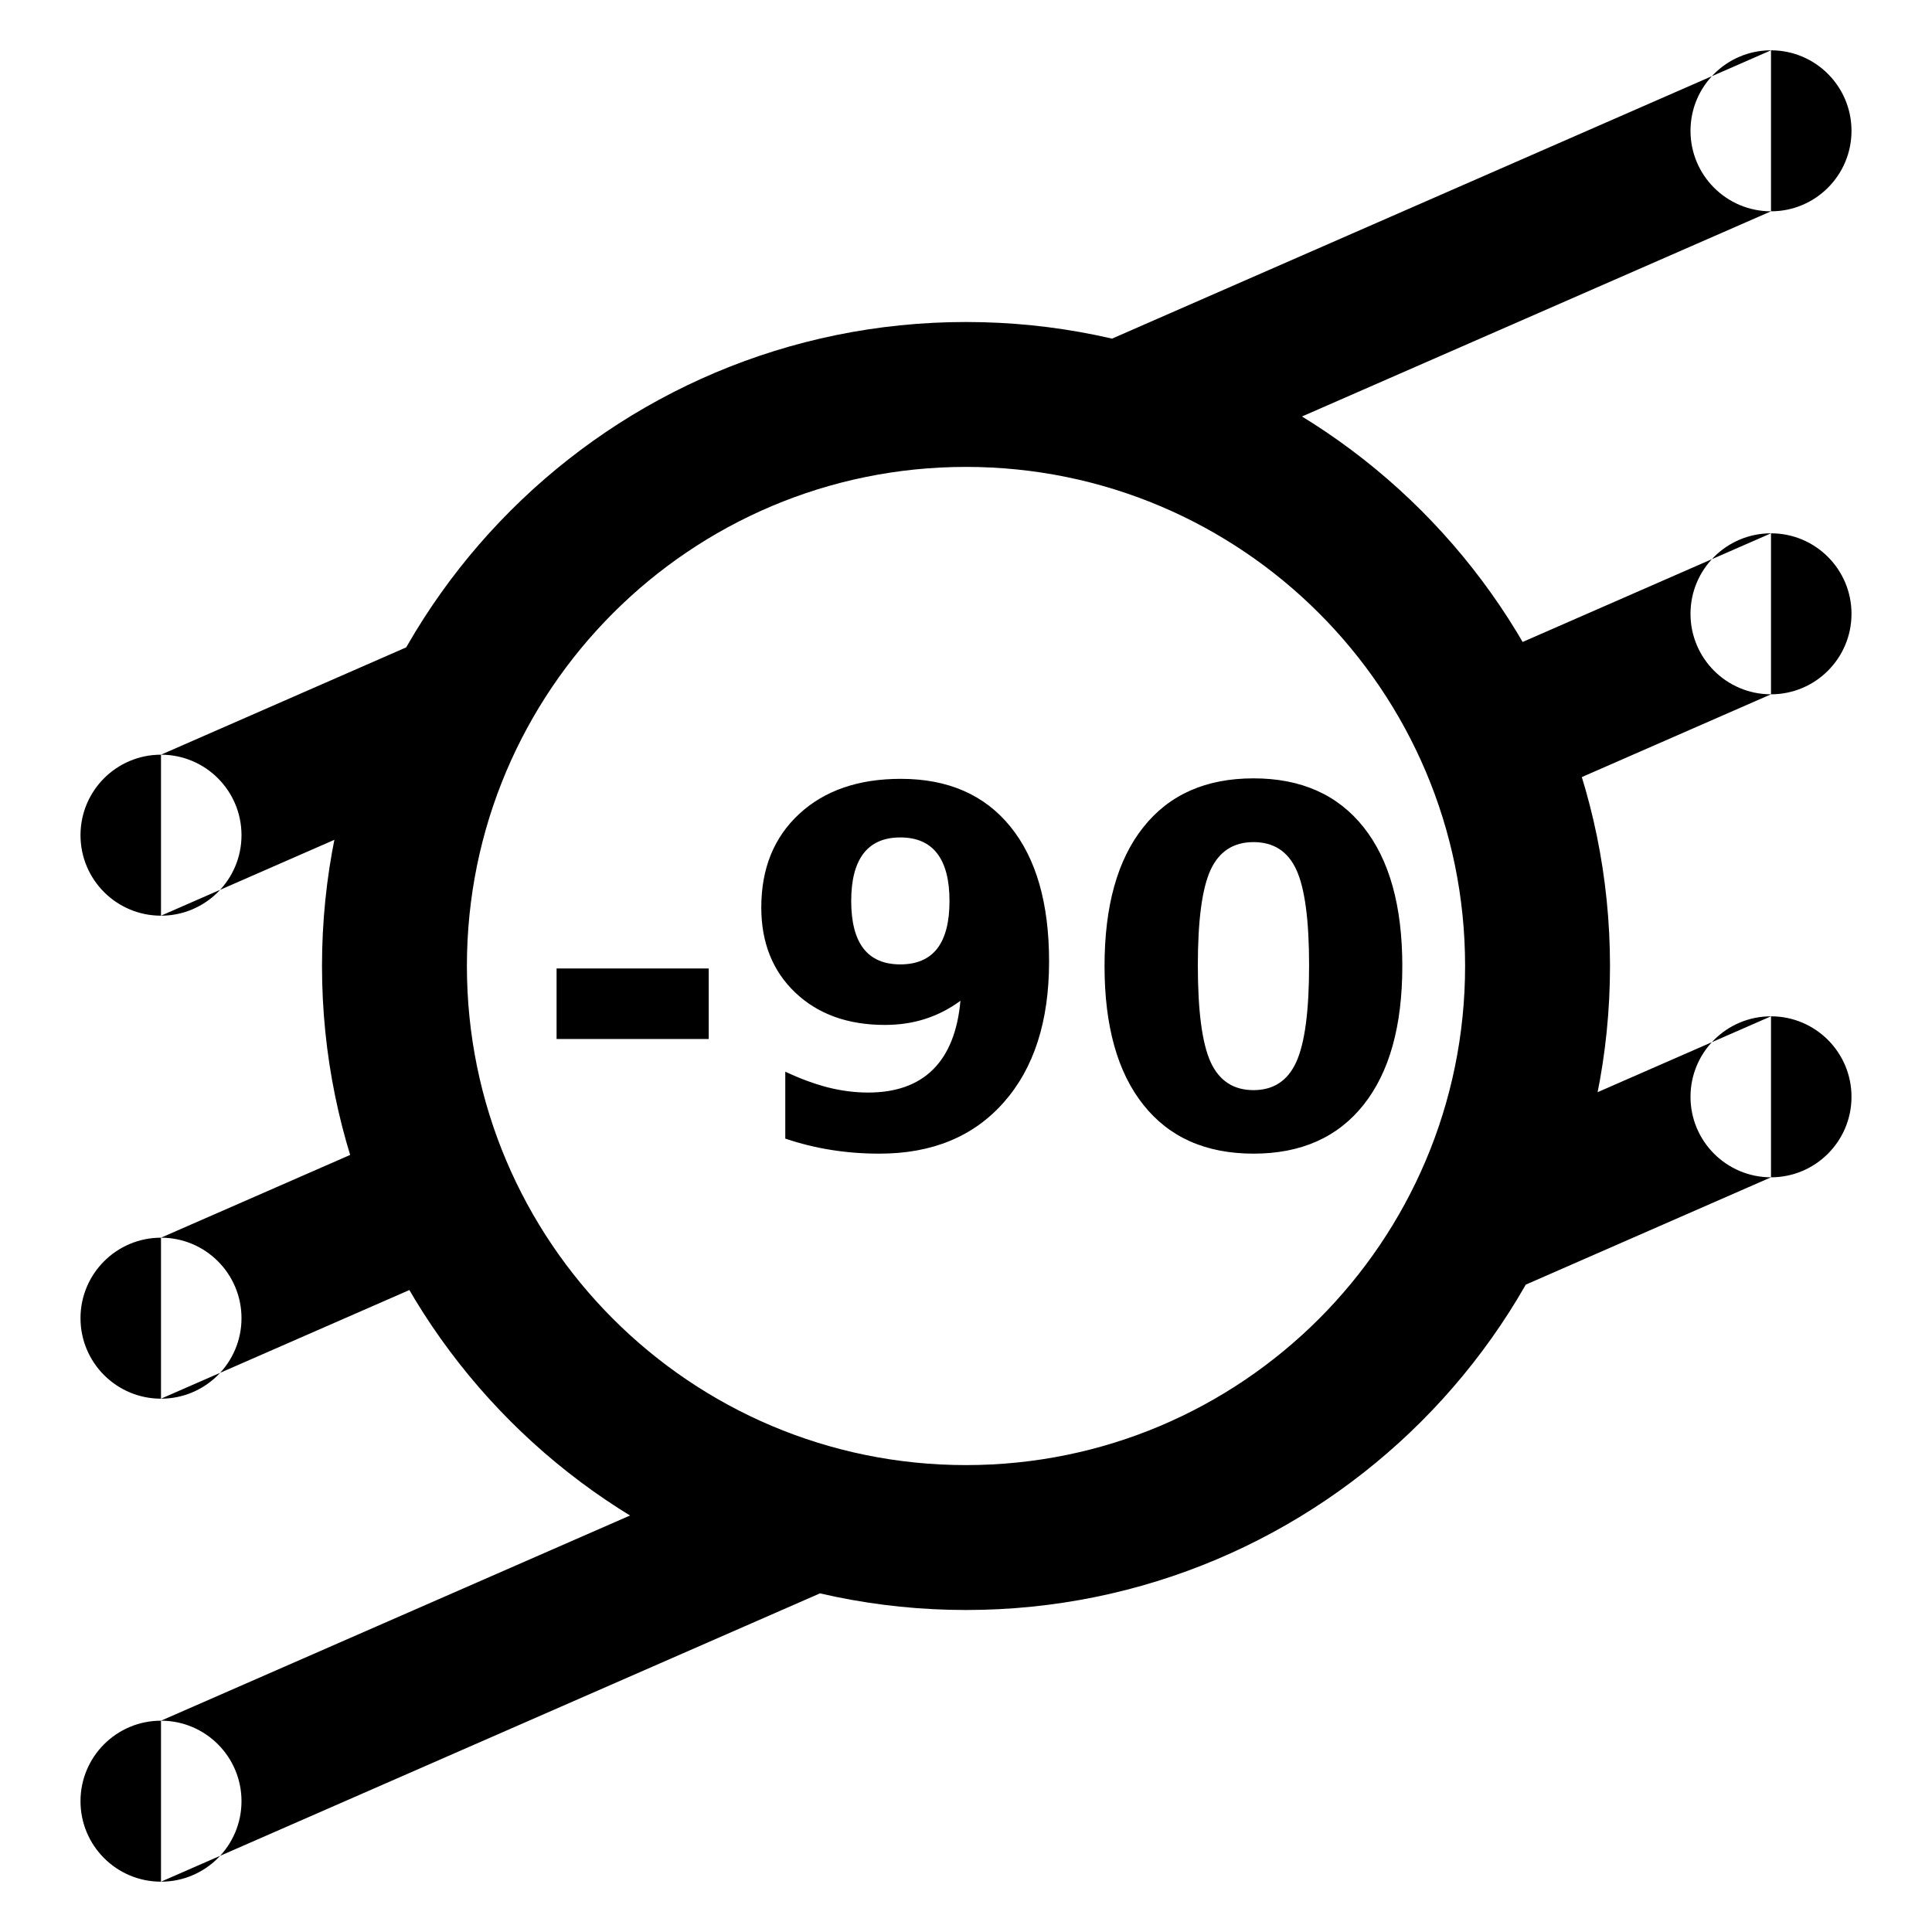
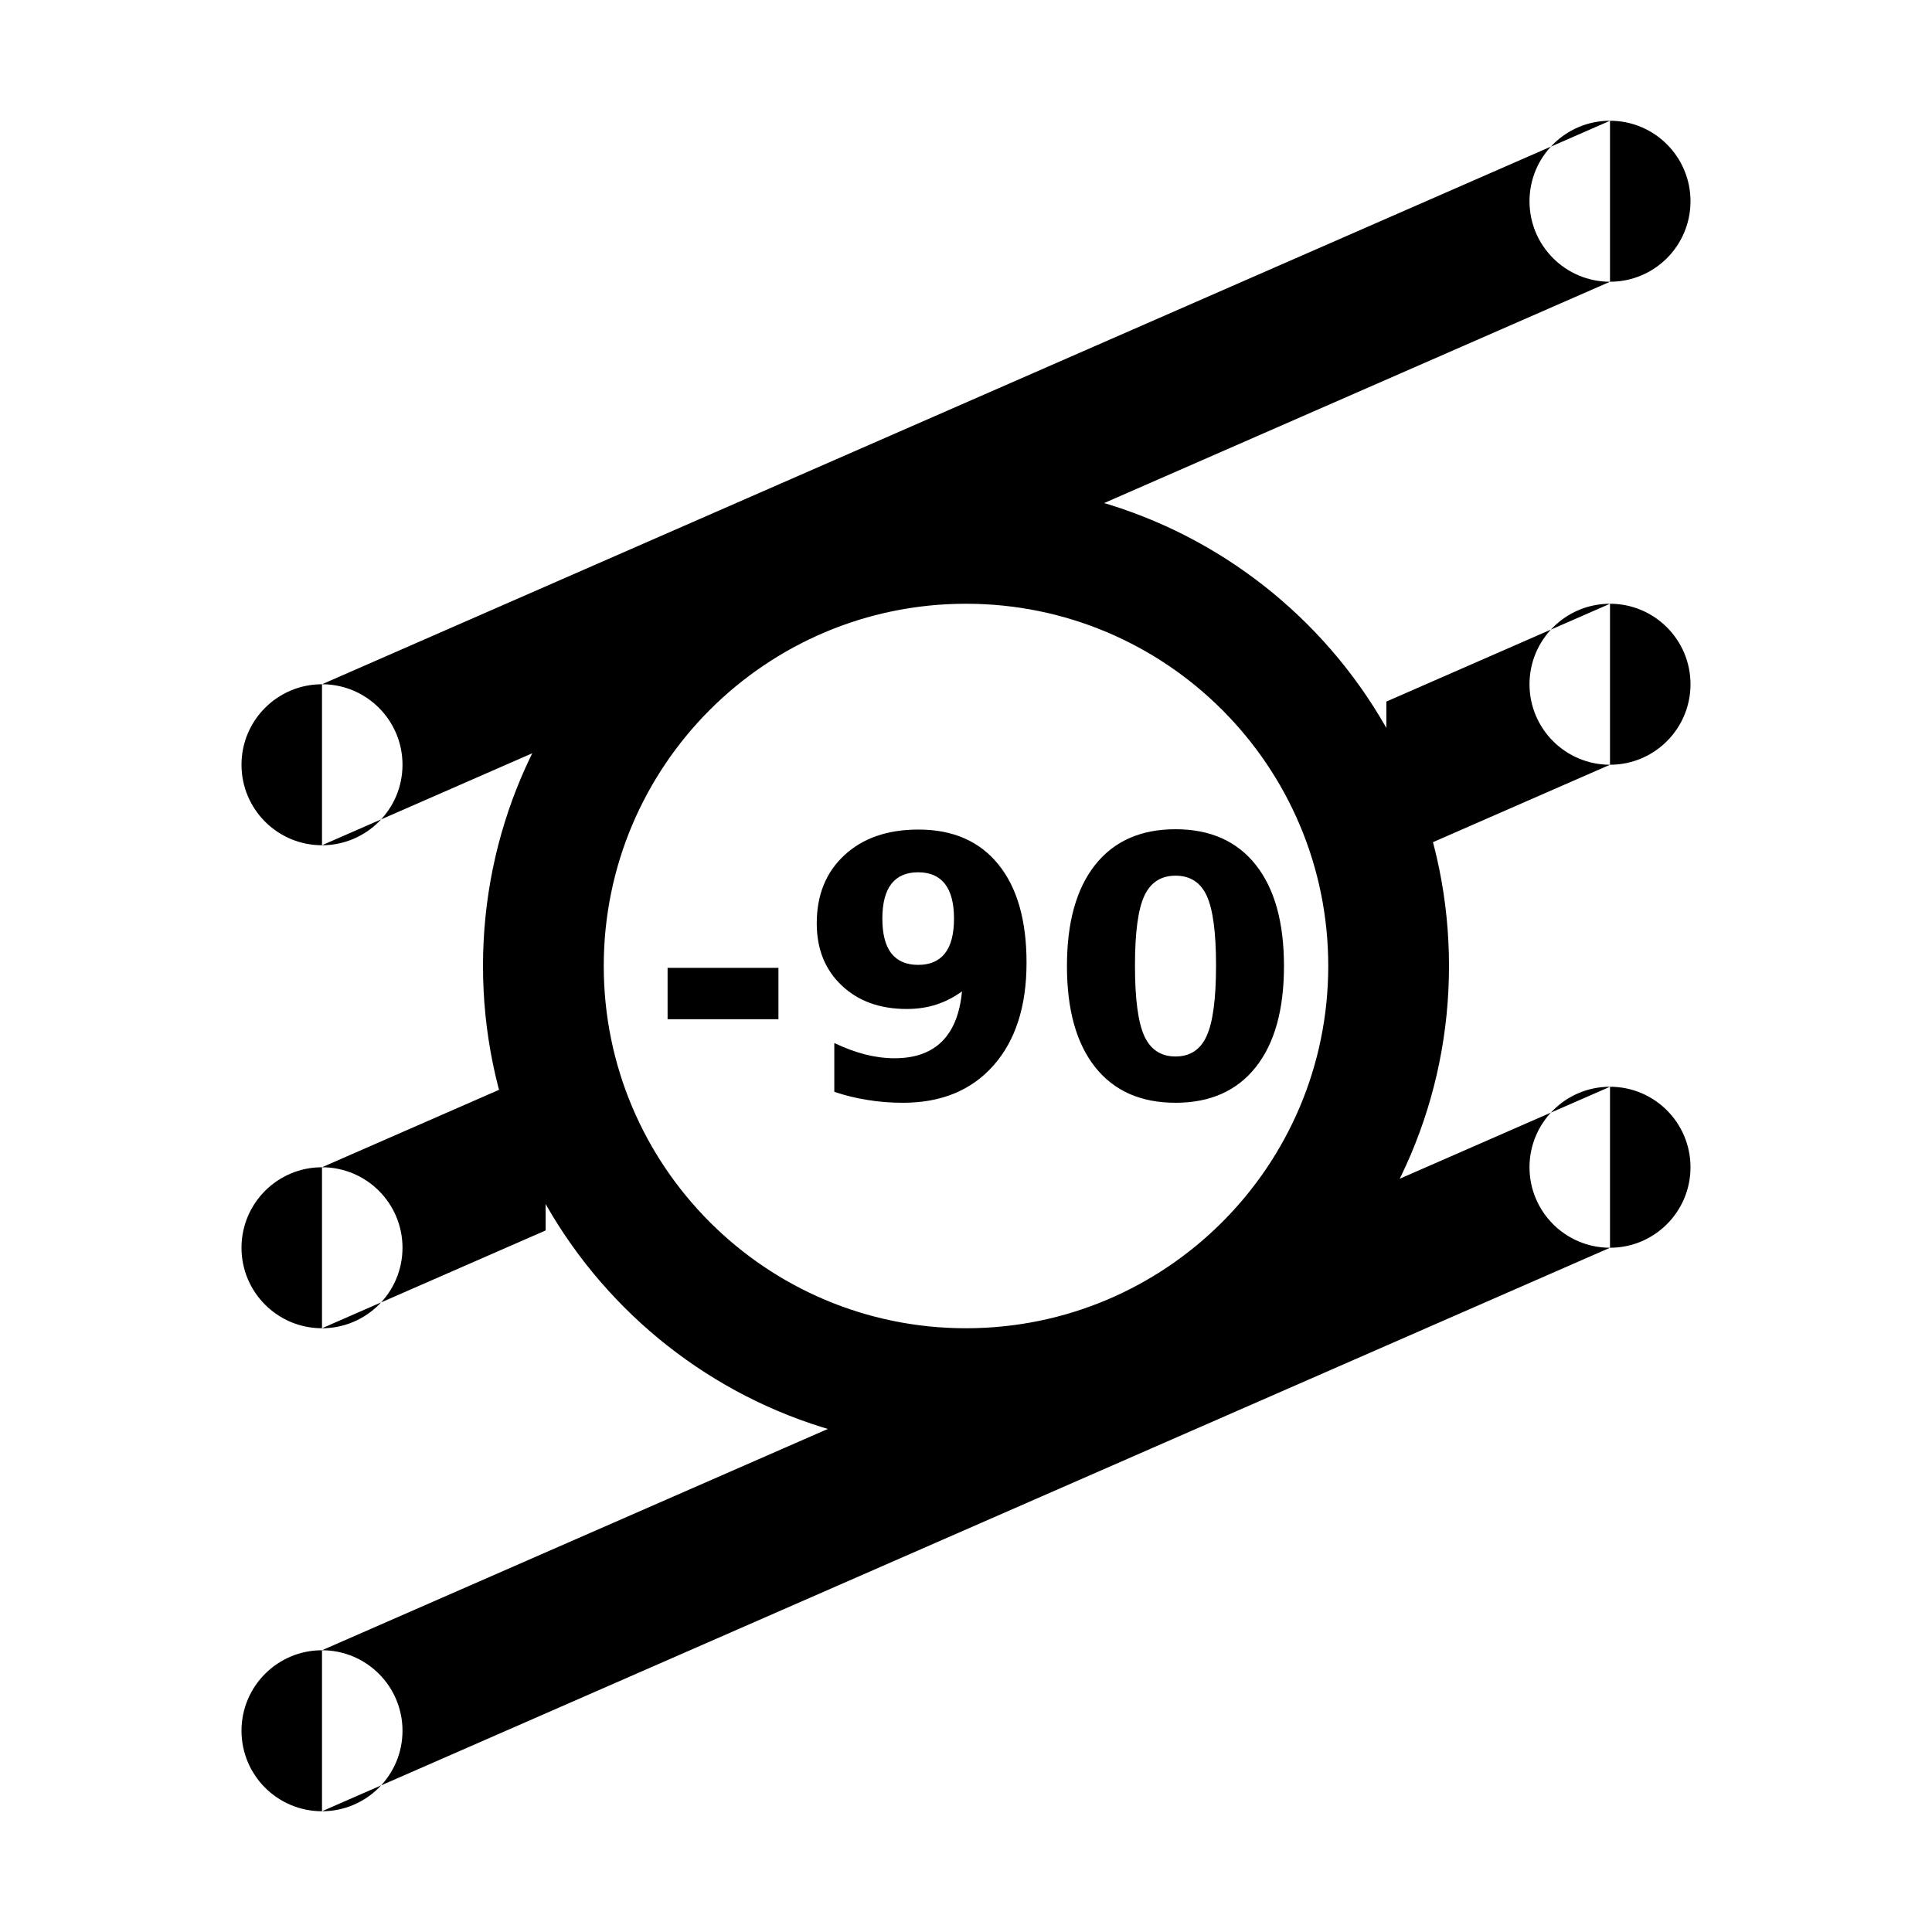
<svg xmlns="http://www.w3.org/2000/svg" viewBox="0 0 24 24">
-   <path d="M20.0,12.0 A8.0,8.0 0 1,1 4.0,12.0 A8.0,8.0 0 1,1 20.0,12.0 M18.2,12.0 A6.2,6.2 0 1,0 5.8,12.0 A6.2,6.2 0 1,0 18.2,12.0 Z M6.914,12.031 L8.804,12.031 L8.804,12.907 L6.914,12.907 L6.914,12.031 Z M9.755,14.144 L9.755,13.313 Q10.032,13.443 10.284,13.508 Q10.537,13.572 10.784,13.572 Q11.302,13.572 11.591,13.285 Q11.880,12.997 11.931,12.432 Q11.727,12.582 11.494,12.657 Q11.262,12.732 10.992,12.732 Q10.302,12.732 9.880,12.331 Q9.457,11.929 9.457,11.273 Q9.457,10.547 9.928,10.111 Q10.399,9.675 11.190,9.675 Q12.069,9.675 12.551,10.268 Q13.032,10.860 13.032,11.944 Q13.032,13.058 12.469,13.694 Q11.907,14.331 10.925,14.331 Q10.609,14.331 10.321,14.284 Q10.032,14.238 9.755,14.144 Z M11.184,11.980 Q11.489,11.980 11.642,11.784 Q11.795,11.586 11.795,11.192 Q11.795,10.801 11.642,10.602 Q11.489,10.403 11.184,10.403 Q10.880,10.403 10.727,10.602 Q10.574,10.801 10.574,11.192 Q10.574,11.586 10.727,11.784 Q10.880,11.980 11.184,11.980 Z M16.262,11.992 Q16.262,11.149 16.104,10.805 Q15.946,10.461 15.572,10.461 Q15.199,10.461 15.039,10.805 Q14.880,11.149 14.880,11.992 Q14.880,12.844 15.039,13.194 Q15.199,13.542 15.572,13.542 Q15.943,13.542 16.102,13.194 Q16.262,12.844 16.262,11.992 Z M17.420,12.001 Q17.420,13.118 16.939,13.724 Q16.457,14.331 15.572,14.331 Q14.684,14.331 14.203,13.724 Q13.721,13.118 13.721,12.001 Q13.721,10.881 14.203,10.276 Q14.684,9.669 15.572,9.669 Q16.457,9.669 16.939,10.276 Q17.420,10.881 17.420,12.001 Z M 1.0, 10.375 a 1.0,1.0 0 1,0 2.0,0 a 1.0,1.0 0 1,0 -2.0,0 M 21.0, 1.625 a 1.0,1.0 0 1,0 2.0,0 a 1.0,1.0 0 1,0 -2.0,0 M 1.0, 16.375 a 1.0,1.0 0 1,0 2.0,0 a 1.0,1.0 0 1,0 -2.0,0 M 21.0, 7.625 a 1.0,1.0 0 1,0 2.0,0 a 1.0,1.0 0 1,0 -2.0,0 M 1.0, 22.375 a 1.0,1.0 0 1,0 2.0,0 a 1.0,1.0 0 1,0 -2.0,0 M 21.0, 13.625 a 1.0,1.0 0 1,0 2.0,0 a 1.0,1.0 0 1,0 -2.0,0 M2.0,9.375 5.048,8.041 4.155,10.432 2.0,11.375z M13.811,4.208 22.0,0.625 22.0,2.625 16.173,5.174z M2.0,15.375 4.352,14.346 5.086,16.025 2.0,17.375z M18.914,7.975 22.0,6.625 22.0,8.625 19.648,9.654z M2.0,21.375 7.827,18.826 10.189,19.792 2.0,23.375z M19.845,13.568 22.0,12.625 22.0,14.625 18.952,15.959z " />
+   <path d="M18,12 A6,6 0 1,1 6,12 A6,6 0 1,1 18,12 Z M16.5,12 A4.5,4.5 0 1,0 7.5,12 A4.5,4.5 0 1,0 16.5,12 Z M8.293,12.023 L9.670,12.023 L9.670,12.661 L8.293,12.661 L8.293,12.023 Z M10.364,13.563 L10.364,12.957 Q10.565,13.052 10.749,13.099 Q10.934,13.146 11.114,13.146 Q11.491,13.146 11.702,12.937 Q11.912,12.727 11.950,12.315 Q11.801,12.424 11.632,12.479 Q11.462,12.534 11.265,12.534 Q10.763,12.534 10.455,12.241 Q10.146,11.948 10.146,11.470 Q10.146,10.941 10.490,10.623 Q10.833,10.305 11.410,10.305 Q12.051,10.305 12.402,10.738 Q12.752,11.169 12.752,11.959 Q12.752,12.771 12.342,13.235 Q11.932,13.699 11.217,13.699 Q10.987,13.699 10.776,13.664 Q10.565,13.631 10.364,13.563 Z M11.406,11.986 Q11.627,11.986 11.739,11.842 Q11.851,11.699 11.851,11.411 Q11.851,11.126 11.739,10.981 Q11.627,10.836 11.406,10.836 Q11.184,10.836 11.072,10.981 Q10.961,11.126 10.961,11.411 Q10.961,11.699 11.072,11.842 Q11.184,11.986 11.406,11.986 Z M15.106,11.994 Q15.106,11.380 14.991,11.129 Q14.876,10.878 14.603,10.878 Q14.332,10.878 14.215,11.129 Q14.099,11.380 14.099,11.994 Q14.099,12.615 14.215,12.870 Q14.332,13.124 14.603,13.124 Q14.874,13.124 14.989,12.870 Q15.106,12.615 15.106,11.994 Z M15.950,12.001 Q15.950,12.815 15.599,13.257 Q15.248,13.699 14.603,13.699 Q13.956,13.699 13.605,13.257 Q13.254,12.815 13.254,12.001 Q13.254,11.185 13.605,10.743 Q13.956,10.301 14.603,10.301 Q15.248,10.301 15.599,10.743 Q15.950,11.185 15.950,12.001 Z M 3.0, 9.5 a 1.0,1.0 0 1,0 2.0,0 a 1.0,1.0 0 1,0 -2.0,0 M 19.0, 2.5 a 1.0,1.0 0 1,0 2.0,0 a 1.0,1.0 0 1,0 -2.0,0 M 3.0, 15.5 a 1.0,1.0 0 1,0 2.0,0 a 1.0,1.0 0 1,0 -2.0,0 M 19.0, 8.5 a 1.0,1.0 0 1,0 2.0,0 a 1.0,1.0 0 1,0 -2.0,0 M 3.0, 21.5 a 1.0,1.0 0 1,0 2.0,0 a 1.0,1.0 0 1,0 -2.0,0 M 19.0, 14.5 a 1.0,1.0 0 1,0 2.0,0 a 1.0,1.0 0 1,0 -2.0,0 M4,8.5 20,1.5 20,3.5 4,10.5z M4,14.5 6.778,13.285 6.778,15.285 4,16.5z M17.222,8.715 20,7.5 20,9.5 17.222,10.715z M4,20.5 20,13.5 20,15.5 4,22.5z " />
</svg>
